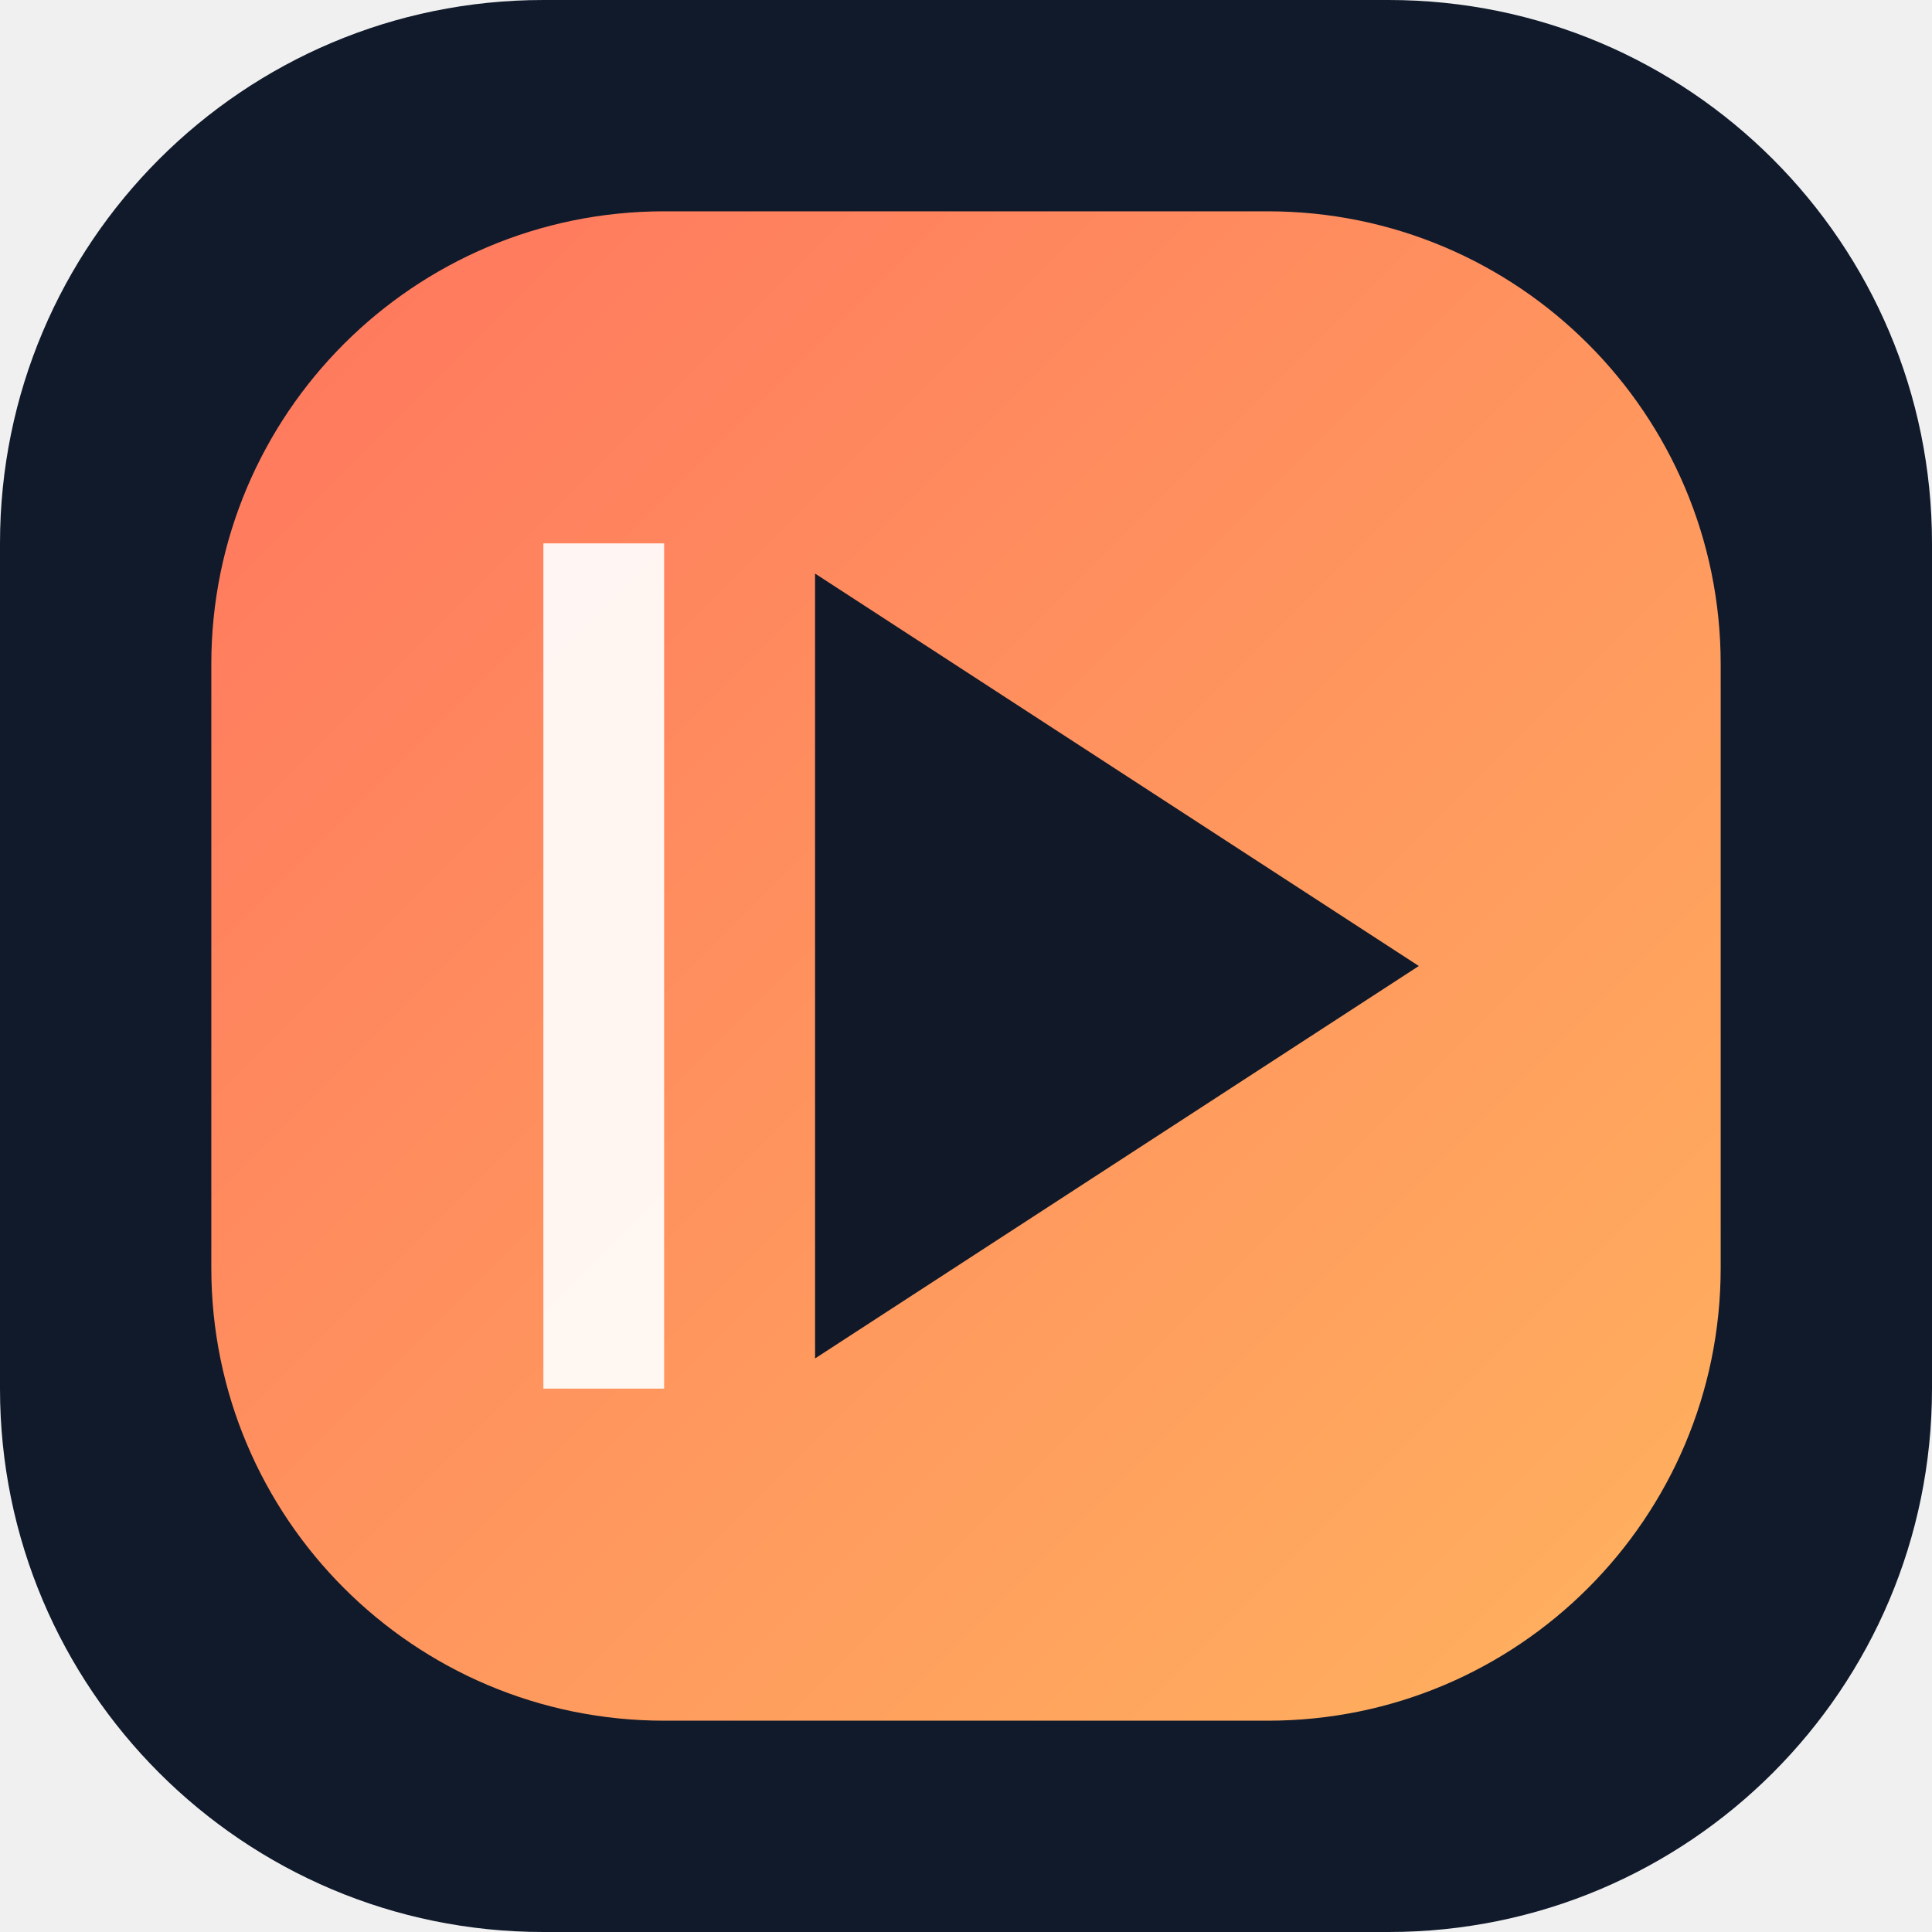
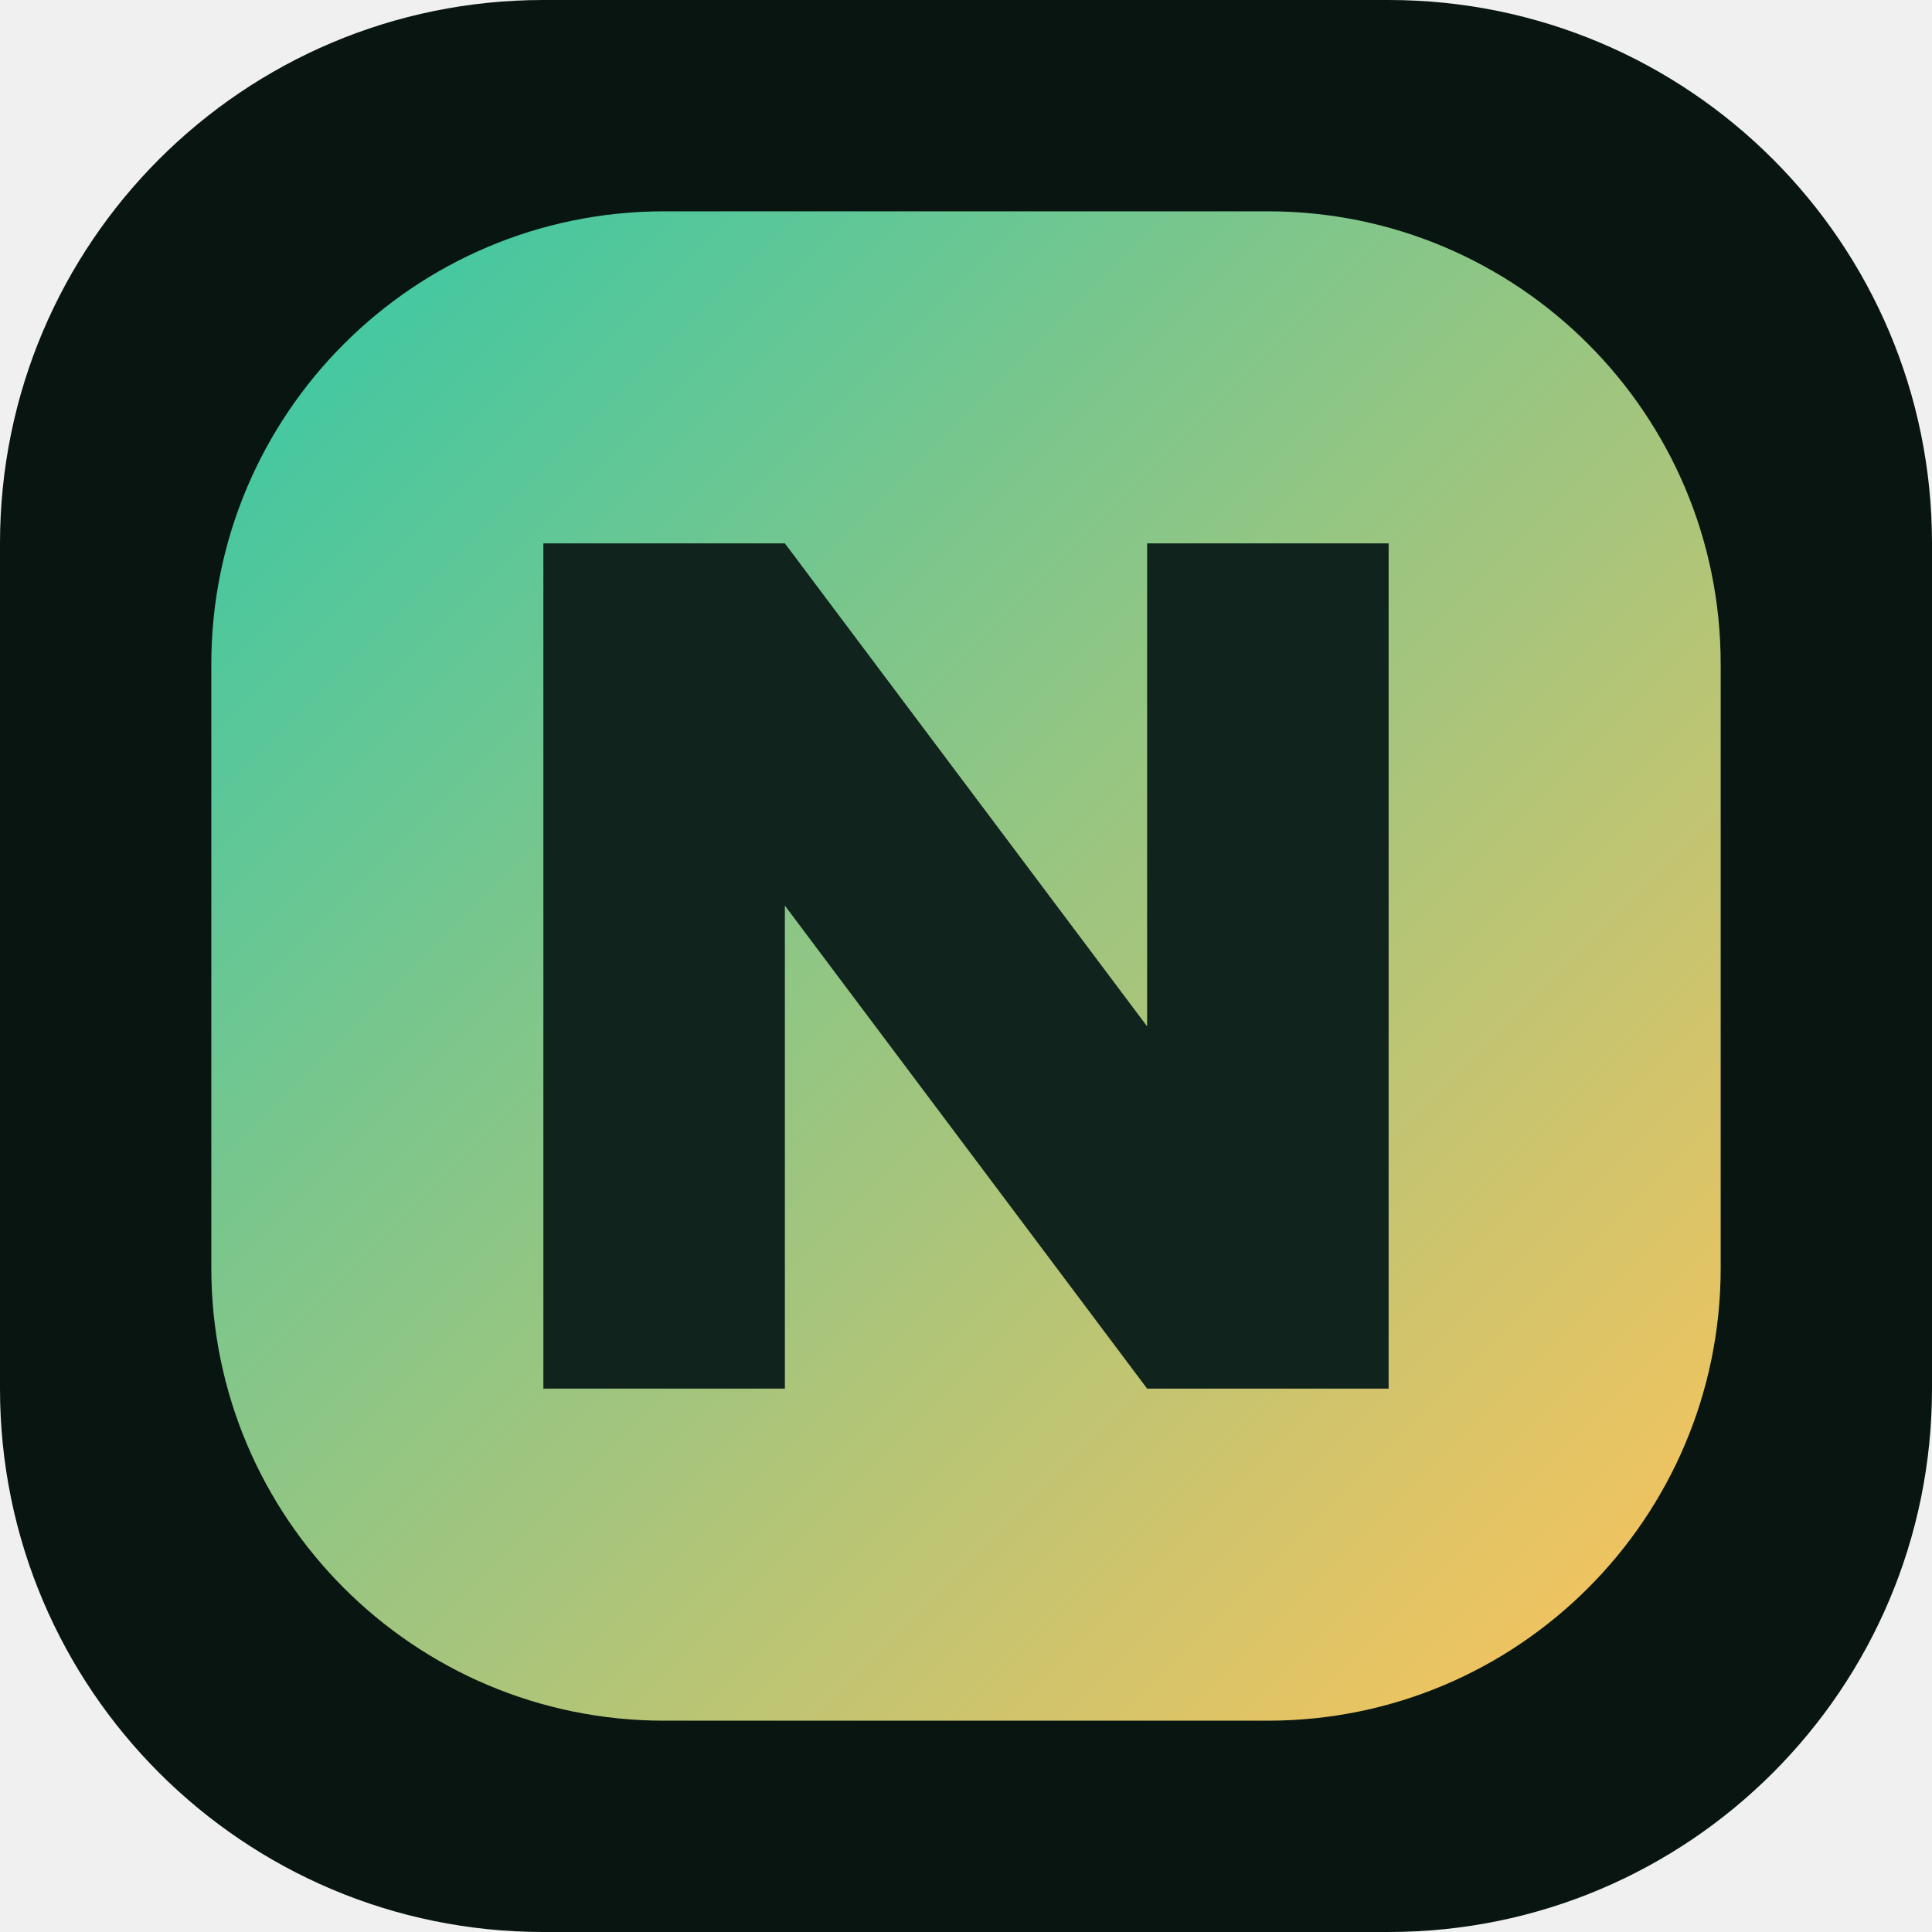
<svg xmlns="http://www.w3.org/2000/svg" viewBox="0 0 64 64">
  <defs>
    <linearGradient id="g" x1="0" x2="1" y1="0" y2="1">
-       <stop stop-color="#ff765e" />
-       <stop offset="1" stop-color="#ffb25e" />
+       <stop stop-color="#35c8a7" />
+       <stop offset="1" stop-color="#ffc35a" />
    </linearGradient>
  </defs>
-   <rect width="64" height="64" rx="18" fill="#101a2b" />
+   <rect width="64" height="64" rx="18" fill="#081511" />
  <rect x="7" y="7" width="50" height="50" rx="15" fill="url(#g)" />
-   <path d="M27 19v26l20-13z" fill="#111827" />
-   <path d="M18 18h4v28h-4z" fill="#fff" opacity=".92" />
+   <path d="M18 46V18h8l12 16V18h8v28h-8L26 30v16z" fill="#10231d" />
</svg>
